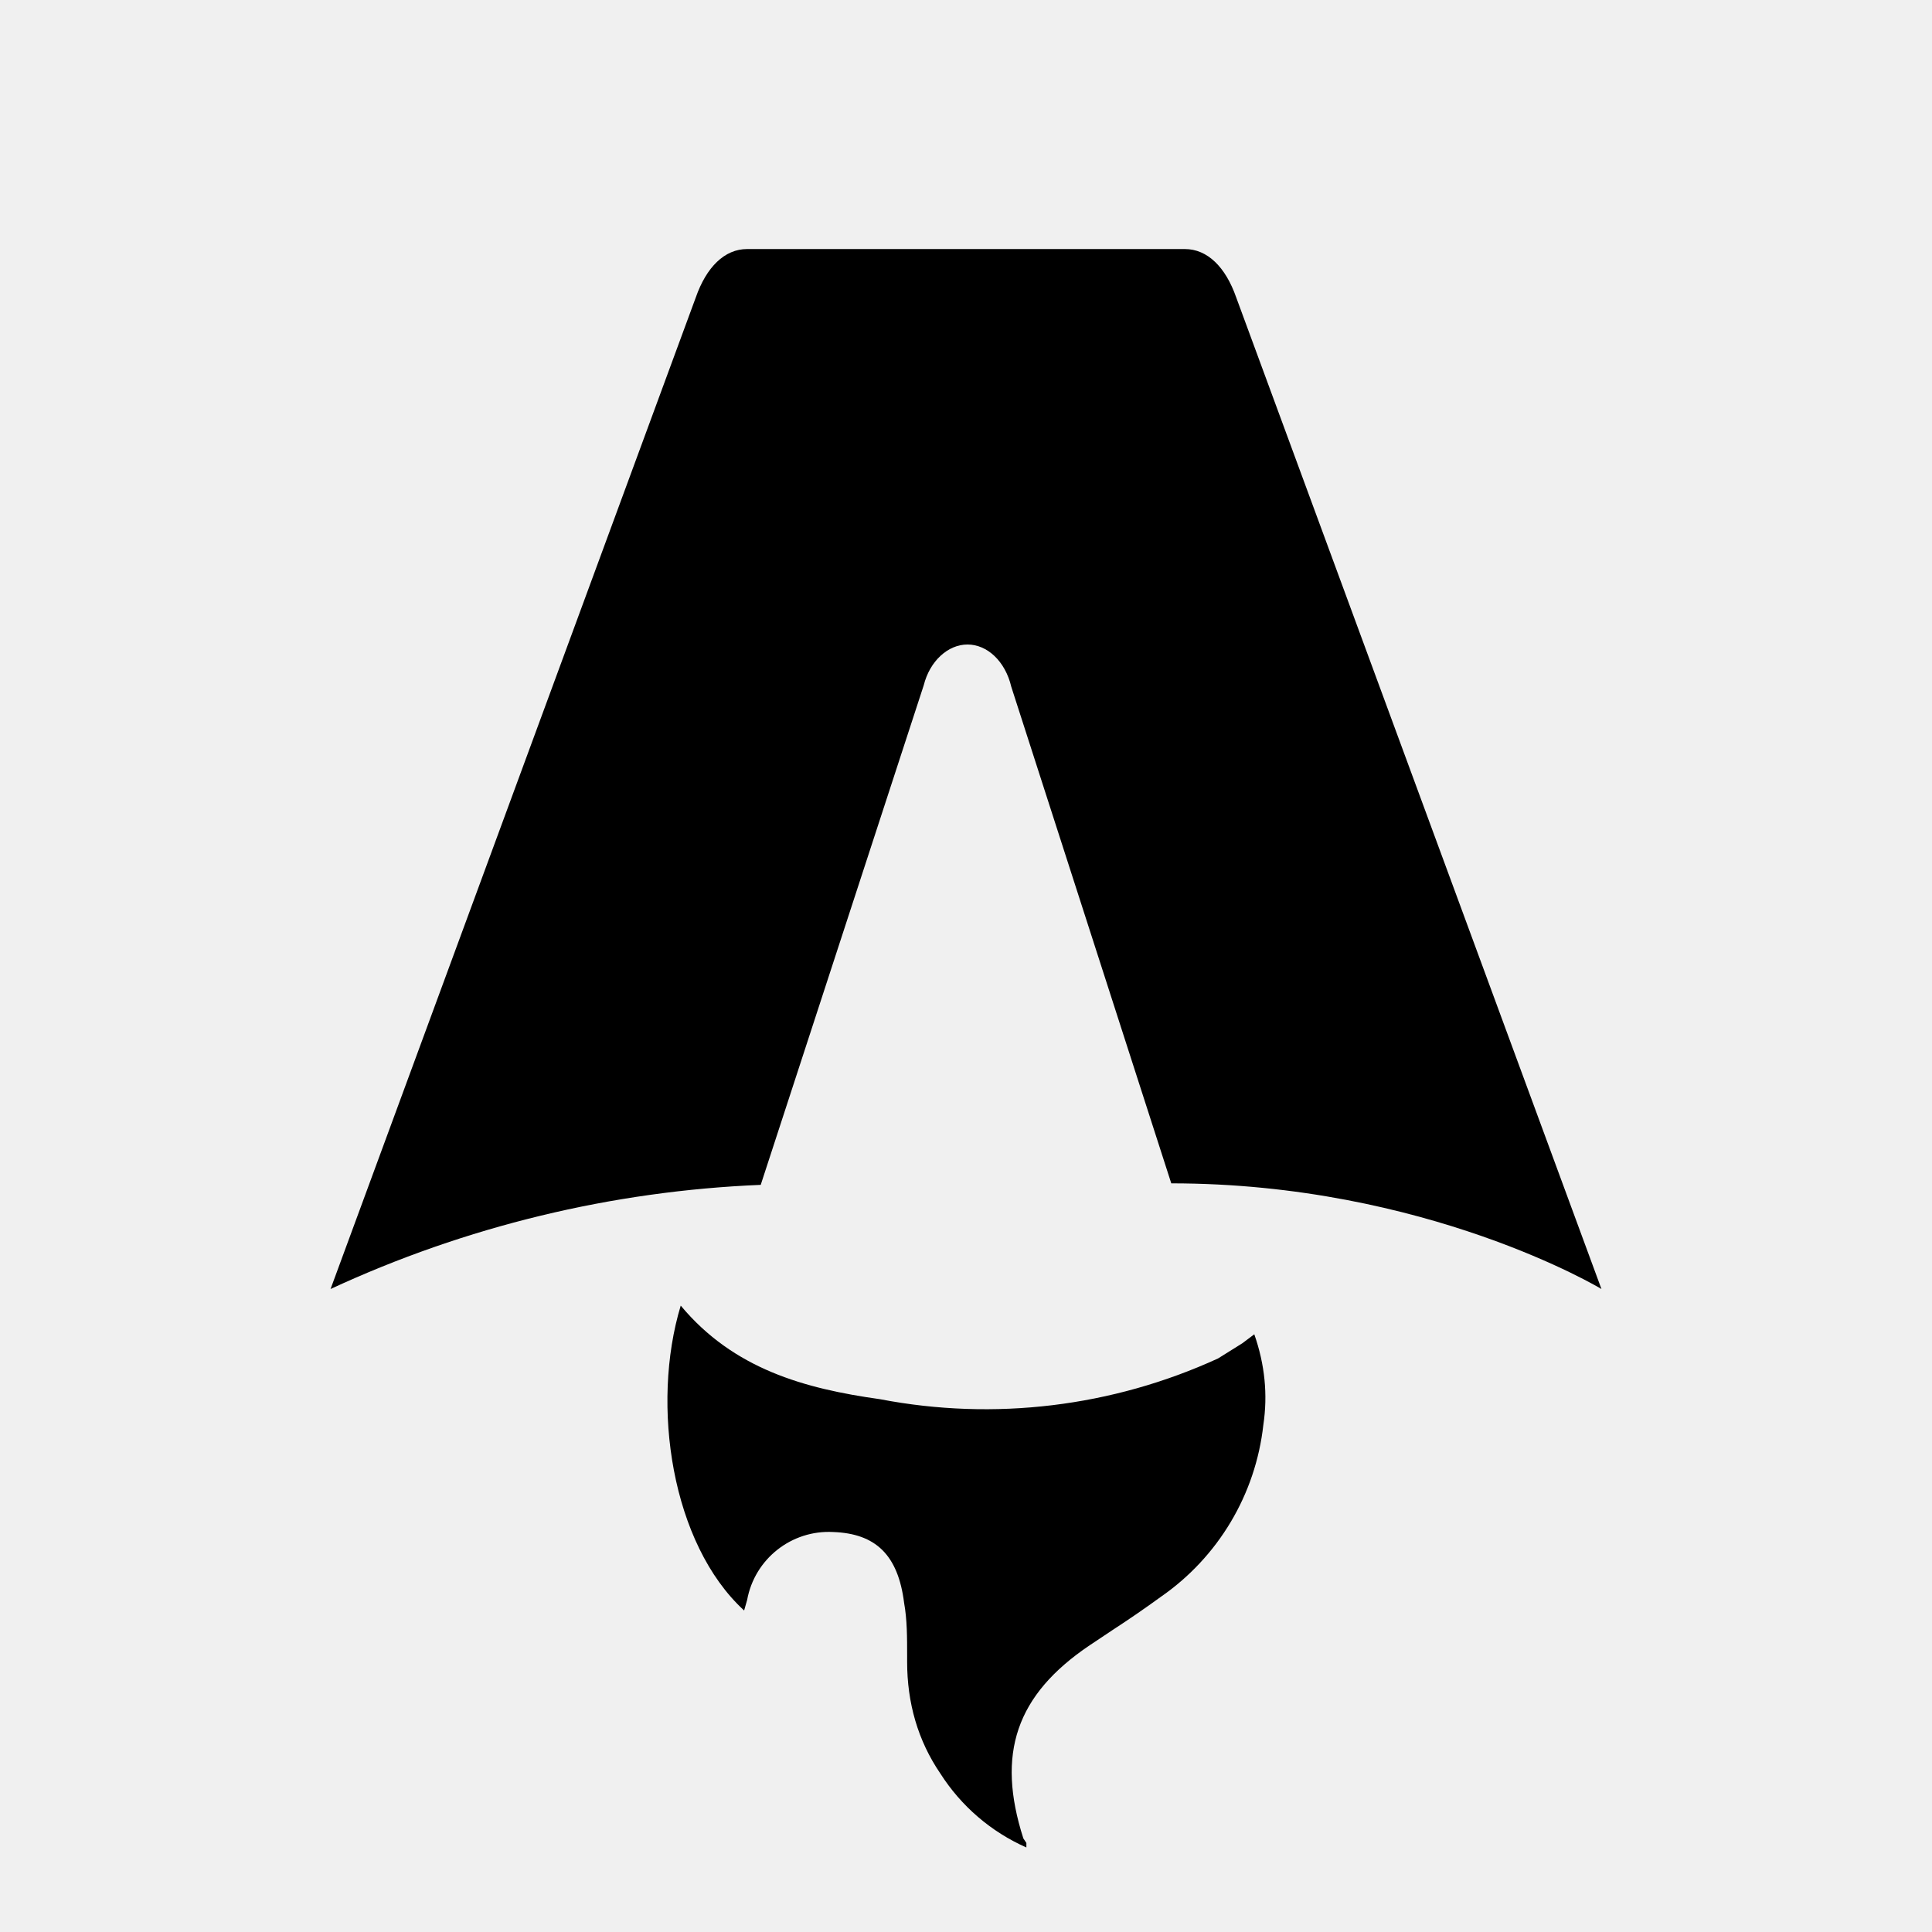
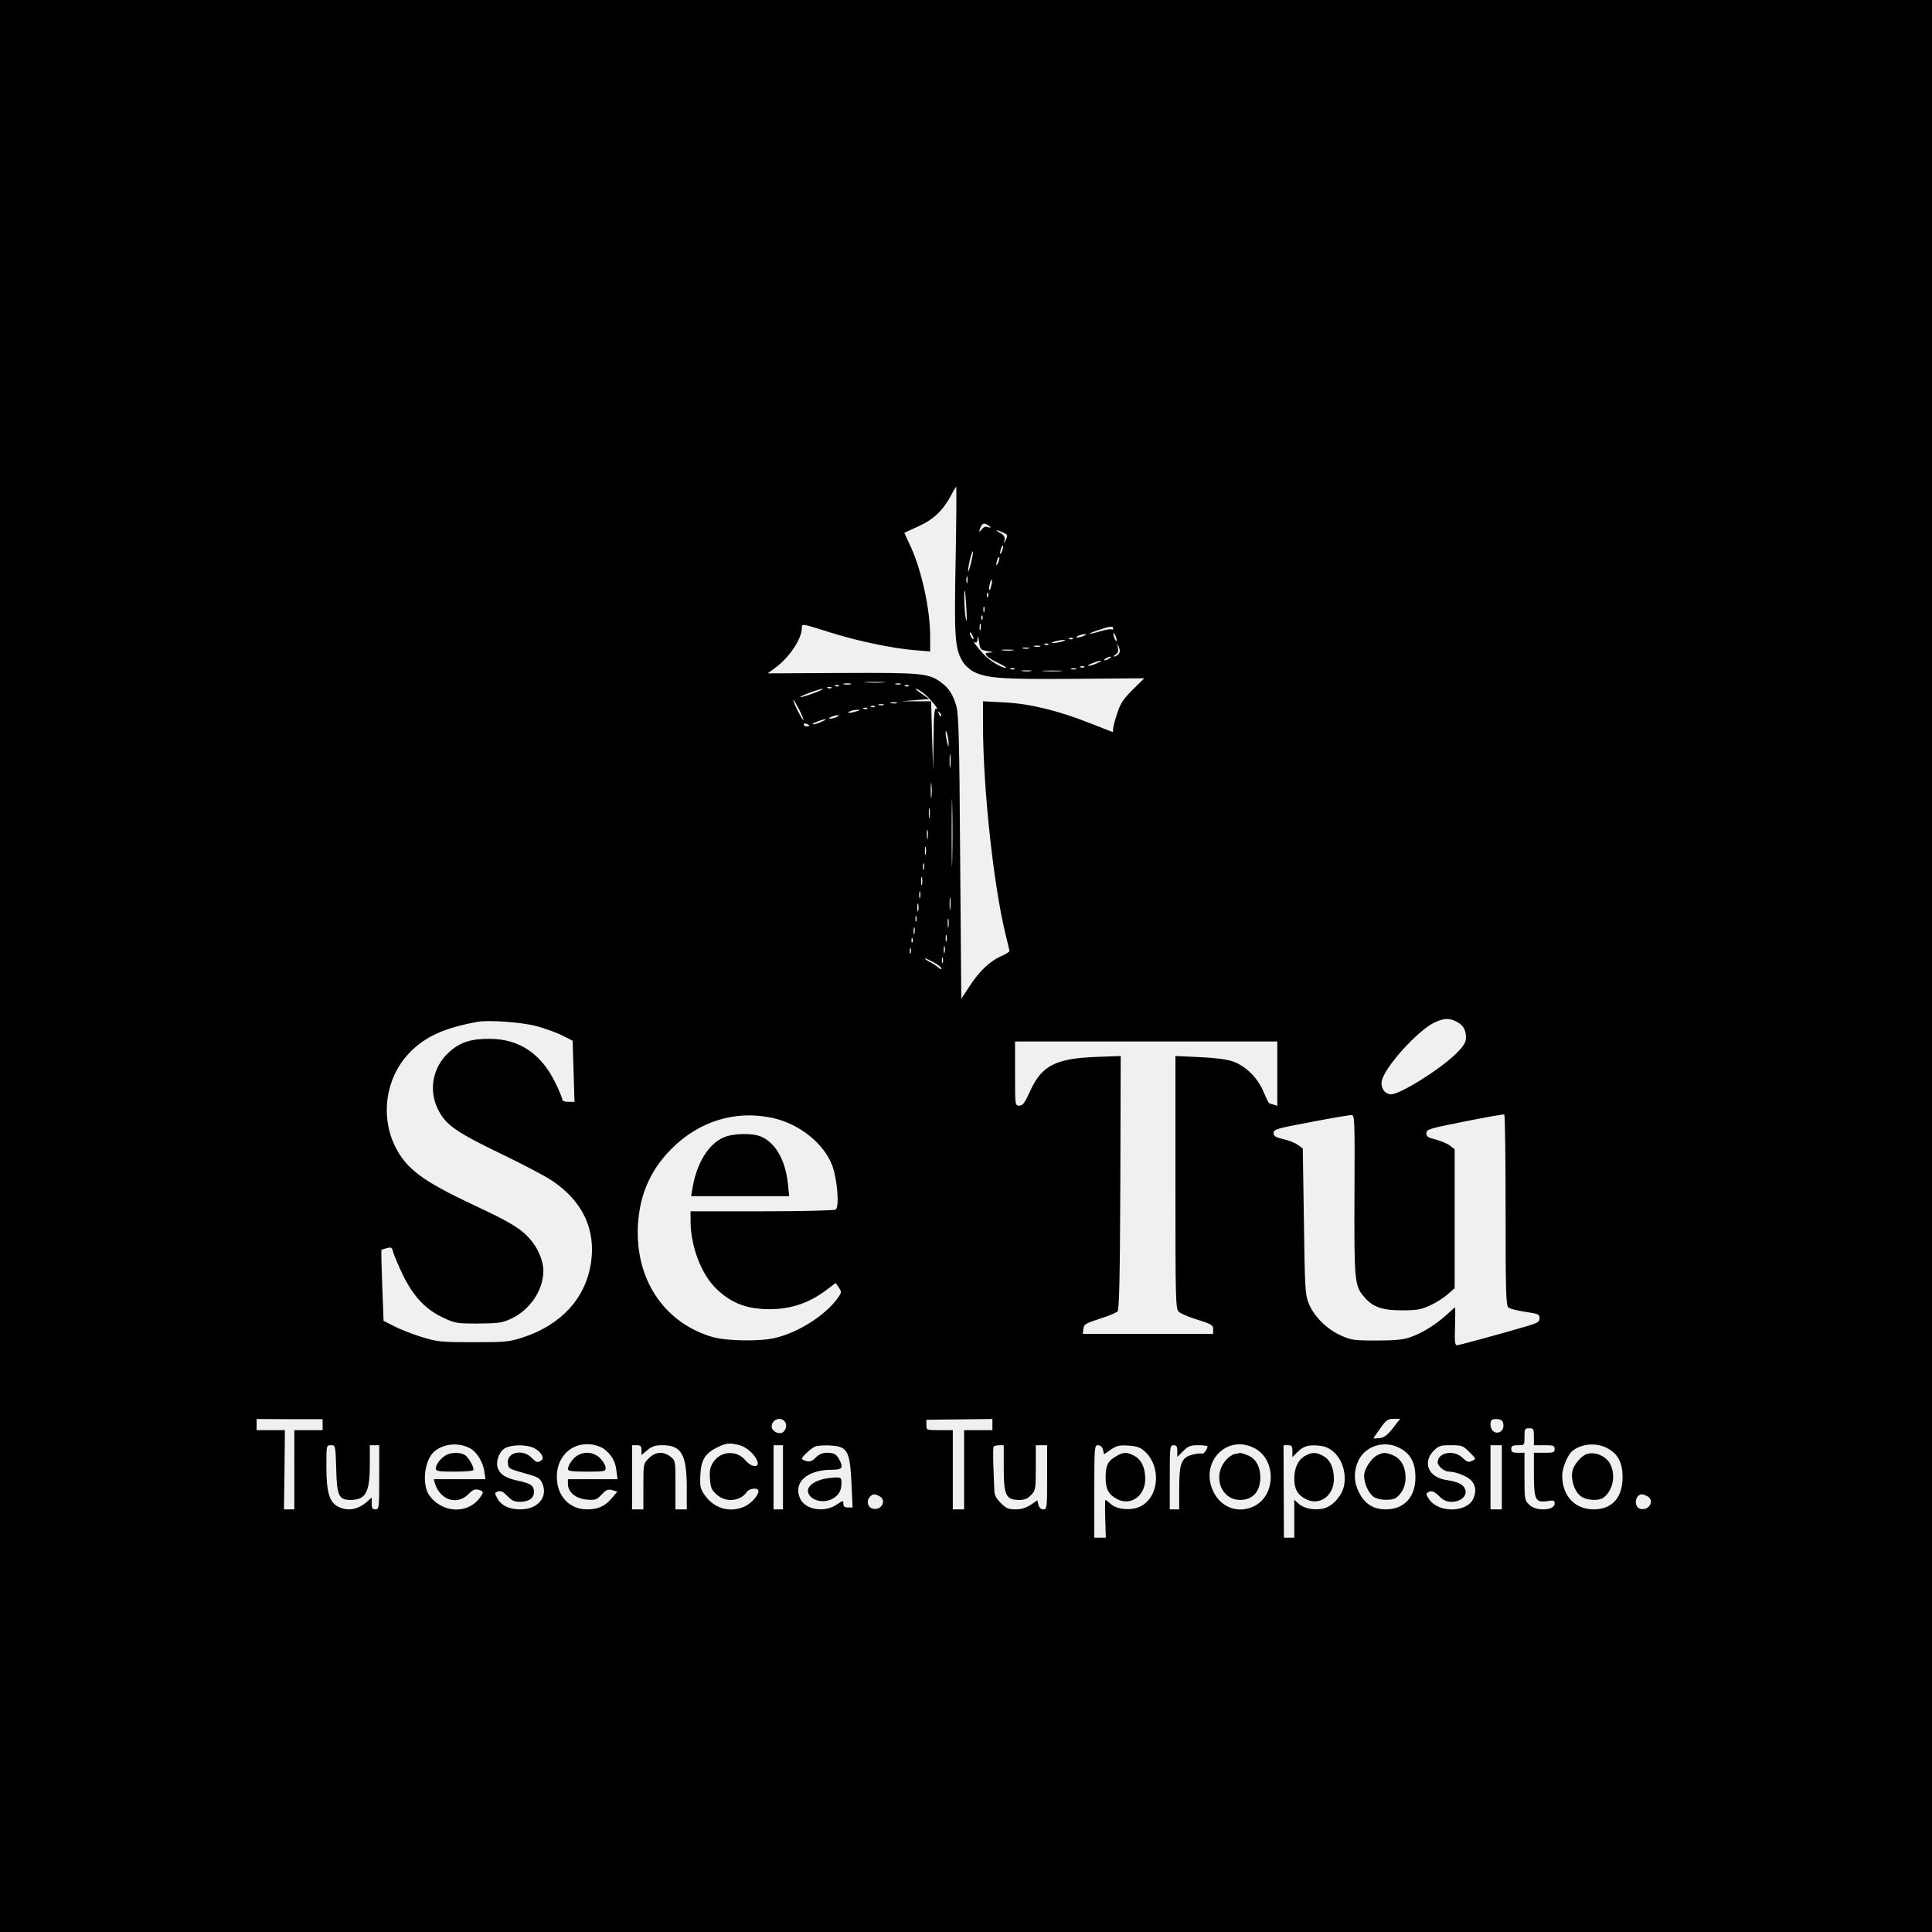
- <svg xmlns="http://www.w3.org/2000/svg" fill="none" viewBox="0 0 128 128">
-   <path d="M50.4 78.5a75.1 75.1 0 0 0-28.5 6.9l24.2-65.7c.7-2 1.9-3.2 3.4-3.2h29c1.5 0 2.7 1.2 3.4 3.2l24.2 65.7s-11.6-7-28.5-7L67 45.5c-.4-1.7-1.6-2.8-2.9-2.8-1.3 0-2.5 1.1-2.9 2.7L50.4 78.5Zm-1.1 28.2Zm-4.2-20.2c-2 6.6-.6 15.8 4.2 20.2a17.5 17.5 0 0 1 .2-.7 5.5 5.5 0 0 1 5.7-4.5c2.8.1 4.3 1.5 4.7 4.7.2 1.1.2 2.3.2 3.5v.4c0 2.7.7 5.2 2.2 7.4a13 13 0 0 0 5.7 4.9v-.3l-.2-.3c-1.8-5.6-.5-9.5 4.4-12.8l1.5-1a73 73 0 0 0 3.2-2.2 16 16 0 0 0 6.8-11.4c.3-2 .1-4-.6-6l-.8.6-1.6 1a37 37 0 0 1-22.4 2.7c-5-.7-9.7-2-13.2-6.2Z" />
-   <style>
-         path { fill: #000; }
-         @media (prefers-color-scheme: dark) {
-             path { fill: #FFF; }
-         }
-     </style>
+ <svg xmlns="http://www.w3.org/2000/svg" version="1.0" width="1024pt" height="1024pt" viewBox="0 0 1024 1024" preserveAspectRatio="xMidYMid meet">
+   <g transform="translate(0,1024) scale(0.1,-0.1)" fill="#000000" stroke="none">
+     <path d="M0 5120 l0 -5120 5120 0 5120 0 0 5120 0 5120 -5120 0 -5120 0 0 -5120z m5065 2153 c-8 -412 -4 -470 37 -539 11 -19 37 -43 58 -54 70 -35 149 -41 535 -38 l370 3 -61 -60 c-49 -49 -65 -72 -82 -124 -12 -36 -22 -73 -22 -83 0 -10 -1 -18 -2 -18 -2 0 -55 21 -118 46 -172 68 -324 105 -457 111 l-113 6 0 -119 c0 -342 56 -857 120 -1118 11 -43 20 -82 20 -87 0 -4 -20 -17 -44 -27 -60 -27 -116 -80 -167 -159 l-44 -67 -6 749 c-4 631 -8 758 -20 802 -19 64 -39 95 -81 126 -66 49 -102 52 -526 50 l-393 -2 38 28 c76 55 143 155 143 213 0 24 -3 24 160 -27 137 -43 323 -82 438 -91 l82 -7 0 80 c0 144 -45 349 -104 478 l-33 71 74 34 c80 36 131 84 174 165 13 25 26 45 27 45 2 0 1 -174 -3 -387z m185 172 c0 -2 -7 -2 -16 2 -11 4 -22 -1 -30 -12 -16 -22 -18 -12 -4 16 9 15 15 17 30 9 11 -6 20 -13 20 -15z m65 -27 c27 -12 28 -14 14 -43 -9 -19 -9 -18 -5 3 3 16 -3 26 -22 37 -32 17 -23 20 13 3z m-4 -99 c-5 -13 -10 -19 -10 -12 -1 15 10 45 15 40 3 -2 0 -15 -5 -28z m-165 -65 c-8 -32 -15 -51 -15 -41 -1 22 20 109 25 104 3 -2 -2 -30 -10 -63z m145 5 c-5 -13 -10 -19 -10 -12 -1 15 10 45 15 40 3 -2 0 -15 -5 -28z m-164 -106 c-3 -10 -5 -4 -5 12 0 17 2 24 5 18 2 -7 2 -21 0 -30z m127 -17 c-3 -15 -8 -25 -11 -23 -2 3 -1 17 3 31 3 15 8 25 11 23 2 -3 1 -17 -3 -31z m-132 -121 c3 -49 2 -76 -2 -60 -8 30 -13 162 -6 154 2 -2 5 -44 8 -94z m115 63 c-3 -8 -6 -5 -6 6 -1 11 2 17 5 13 3 -3 4 -12 1 -19z m-20 -80 c-3 -7 -5 -2 -5 12 0 14 2 19 5 13 2 -7 2 -19 0 -25z m-10 -40 c-3 -8 -6 -5 -6 6 -1 11 2 17 5 13 3 -3 4 -12 1 -19z m-10 -55 c-3 -10 -5 -4 -5 12 0 17 2 24 5 18 2 -7 2 -21 0 -30z m703 6 c0 -5 -4 -8 -8 -5 -5 3 -30 -1 -57 -9 -69 -21 -81 -17 -15 5 66 22 80 23 80 9z m-740 -54 c0 -5 -5 -3 -10 5 -5 8 -10 20 -10 25 0 6 5 3 10 -5 5 -8 10 -19 10 -25z m759 -10 c0 -5 -4 -3 -9 5 -5 8 -9 22 -9 30 0 16 17 -16 18 -35z m-684 -56 c32 -5 34 -6 11 -8 -25 -1 -27 -3 -15 -18 8 -9 37 -27 64 -39 28 -13 44 -24 37 -24 -24 0 -87 38 -118 72 -42 46 -62 74 -46 64 8 -5 12 1 14 21 0 18 3 12 7 -17 6 -43 7 -45 46 -51z m510 81 c-11 -5 -27 -9 -35 -9 -9 0 -8 4 5 9 11 5 27 9 35 9 9 0 8 -4 -5 -9z m-58 -16 c-3 -3 -12 -4 -19 -1 -8 3 -5 6 6 6 11 1 17 -2 13 -5z m-57 -14 c-14 -4 -34 -8 -45 -8 -16 0 -15 2 5 8 14 4 34 8 45 8 16 0 15 -2 -5 -8z m-73 -16 c-3 -3 -12 -4 -19 -1 -8 3 -5 6 6 6 11 1 17 -2 13 -5z m372 -50 c-6 -8 -17 -14 -23 -14 -6 0 -3 5 7 11 12 7 16 18 12 37 -5 26 -5 26 5 3 7 -17 7 -28 -1 -37z m-416 39 c-7 -2 -21 -2 -30 0 -10 3 -4 5 12 5 17 0 24 -2 18 -5z m-60 -10 c-7 -2 -21 -2 -30 0 -10 3 -4 5 12 5 17 0 24 -2 18 -5z m-85 -10 c-16 -2 -40 -2 -55 0 -16 2 -3 4 27 4 30 0 43 -2 28 -4z m512 -43 c-8 -5 -19 -10 -25 -10 -5 0 -3 5 5 10 8 5 20 10 25 10 6 0 3 -5 -5 -10z m-65 -25 c-16 -8 -37 -14 -45 -14 -8 0 1 7 20 14 46 18 64 17 25 0z m-68 -21 c-3 -3 -12 -4 -19 -1 -8 3 -5 6 6 6 11 1 17 -2 13 -5z m-370 -10 c-3 -3 -12 -4 -19 -1 -8 3 -5 6 6 6 11 1 17 -2 13 -5z m326 -1 c-7 -2 -19 -2 -25 0 -7 3 -2 5 12 5 14 0 19 -2 13 -5z m-240 -10 c-13 -2 -33 -2 -45 0 -13 2 -3 4 22 4 25 0 35 -2 23 -4z m160 0 c-23 -2 -64 -2 -90 0 -26 2 -7 3 42 3 50 0 71 -1 48 -3z m-940 -60 c-23 -2 -64 -2 -90 0 -26 2 -7 3 42 3 50 0 71 -1 48 -3z m-175 -10 c-10 -2 -26 -2 -35 0 -10 3 -2 5 17 5 19 0 27 -2 18 -5z m265 0 c-7 -2 -19 -2 -25 0 -7 3 -2 5 12 5 14 0 19 -2 13 -5z m-326 -9 c-3 -3 -12 -4 -19 -1 -8 3 -5 6 6 6 11 1 17 -2 13 -5z m370 0 c-3 -3 -12 -4 -19 -1 -8 3 -5 6 6 6 11 1 17 -2 13 -5z m-410 -10 c-3 -3 -12 -4 -19 -1 -8 3 -5 6 6 6 11 1 17 -2 13 -5z m-97 -29 c-35 -13 -66 -22 -68 -20 -5 5 100 44 118 44 8 0 -14 -11 -50 -24z m586 0 c32 -24 90 -96 66 -81 -9 5 -13 -33 -14 -161 l-2 -168 -6 184 -5 184 -80 0 -80 0 75 6 75 6 -40 28 c-22 15 -36 27 -31 27 5 0 24 -11 42 -25z m-660 -86 c14 -28 24 -53 22 -55 -2 -2 -16 21 -31 51 -15 30 -25 55 -22 55 3 0 16 -23 31 -51z m517 34 c-7 -2 -21 -2 -30 0 -10 3 -4 5 12 5 17 0 24 -2 18 -5z m-70 -10 c-7 -2 -19 -2 -25 0 -7 3 -2 5 12 5 14 0 19 -2 13 -5z m-46 -9 c-3 -3 -12 -4 -19 -1 -8 3 -5 6 6 6 11 1 17 -2 13 -5z m-40 -10 c-3 -3 -12 -4 -19 -1 -8 3 -5 6 6 6 11 1 17 -2 13 -5z m-57 -14 c-34 -11 -60 -11 -35 0 11 5 29 8 40 8 16 0 15 -2 -5 -8z m448 -25 c-3 -3 -9 2 -12 12 -6 14 -5 15 5 6 7 -7 10 -15 7 -18z m-553 -5 c-11 -5 -27 -9 -35 -9 -9 0 -8 4 5 9 11 5 27 9 35 9 9 0 8 -4 -5 -9z m-80 -25 c-16 -8 -37 -14 -45 -14 -8 0 1 7 20 14 46 18 64 17 25 0z m-65 -21 c0 -2 -7 -4 -15 -4 -8 0 -15 4 -15 10 0 5 7 7 15 4 8 -4 15 -8 15 -10z m738 -94 c0 -22 -1 -22 -8 5 -4 17 -8 39 -8 50 0 16 2 15 8 -5 4 -14 8 -36 8 -50z m9 -122 c-2 -18 -4 -6 -4 27 0 33 2 48 4 33 2 -15 2 -42 0 -60z m-100 -160 c-2 -18 -4 -4 -4 32 0 36 2 50 4 33 2 -18 2 -48 0 -65z m110 -335 c-1 -81 -3 -17 -3 142 0 160 2 226 3 148 2 -78 2 -208 0 -290z m-120 225 c-2 -13 -4 -3 -4 22 0 25 2 35 4 23 2 -13 2 -33 0 -45z m-10 -110 c-2 -13 -4 -5 -4 17 -1 22 1 32 4 23 2 -10 2 -28 0 -40z m-10 -85 c-3 -10 -5 -2 -5 17 0 19 2 27 5 18 2 -10 2 -26 0 -35z m-10 -80 c-3 -10 -5 -4 -5 12 0 17 2 24 5 18 2 -7 2 -21 0 -30z m-10 -80 c-3 -10 -5 -2 -5 17 0 19 2 27 5 18 2 -10 2 -26 0 -35z m-10 -70 c-3 -10 -5 -4 -5 12 0 17 2 24 5 18 2 -7 2 -21 0 -30z m160 -60 c-2 -16 -4 -3 -4 27 0 30 2 43 4 28 2 -16 2 -40 0 -55z m-170 -10 c-3 -10 -5 -2 -5 17 0 19 2 27 5 18 2 -10 2 -26 0 -35z m-10 -55 c-3 -7 -5 -2 -5 12 0 14 2 19 5 13 2 -7 2 -19 0 -25z m170 -30 c-2 -13 -4 -5 -4 17 -1 22 1 32 4 23 2 -10 2 -28 0 -40z m-180 -35 c-3 -10 -5 -4 -5 12 0 17 2 24 5 18 2 -7 2 -21 0 -30z m170 -40 c-3 -10 -5 -4 -5 12 0 17 2 24 5 18 2 -7 2 -21 0 -30z m-180 -5 c-3 -8 -6 -5 -6 6 -1 11 2 17 5 13 3 -3 4 -12 1 -19z m170 -55 c-3 -10 -5 -4 -5 12 0 17 2 24 5 18 2 -7 2 -21 0 -30z m-180 -5 c-3 -7 -5 -2 -5 12 0 14 2 19 5 13 2 -7 2 -19 0 -25z m170 -50 c-3 -7 -5 -2 -5 12 0 14 2 19 5 13 2 -7 2 -19 0 -25z m-46 0 c22 -12 39 -26 39 -31 0 -6 -8 -3 -17 5 -10 9 -31 23 -48 31 -16 9 -26 16 -21 17 4 0 26 -10 47 -22z m2769 -313 c35 -18 50 -43 50 -85 0 -24 -11 -43 -52 -84 -84 -83 -296 -216 -345 -216 -33 0 -57 35 -49 71 14 73 193 270 280 310 50 23 78 24 116 4z m-4875 -24 c44 -12 105 -34 135 -49 l55 -28 5 -162 5 -162 -32 0 c-22 0 -33 5 -33 14 0 7 -18 50 -40 94 -74 148 -188 224 -340 226 -102 1 -161 -17 -220 -71 -89 -80 -111 -208 -54 -312 41 -76 98 -115 337 -230 114 -55 233 -118 265 -140 162 -110 231 -259 204 -437 -29 -185 -156 -324 -356 -391 -76 -25 -92 -27 -266 -27 -172 0 -191 2 -273 27 -48 15 -114 40 -146 57 l-58 29 -7 186 c-4 103 -6 188 -4 190 2 2 15 6 29 10 23 6 27 3 33 -22 4 -15 27 -69 51 -120 56 -114 119 -182 212 -226 65 -31 73 -32 188 -32 107 1 126 3 175 26 100 47 170 152 170 254 0 52 -29 121 -72 169 -48 55 -107 90 -295 178 -273 128 -359 192 -419 312 -81 166 -48 372 82 502 83 82 178 125 354 158 59 11 238 -2 315 -23z m3925 -252 l0 -170 -22 7 c-28 8 -20 -2 -53 72 -33 74 -94 133 -163 157 -29 10 -95 19 -174 22 l-128 6 0 -670 c0 -627 1 -671 18 -686 9 -9 54 -28 100 -42 73 -23 82 -28 82 -50 l0 -25 -346 0 -345 0 3 27 c3 24 12 29 86 53 45 14 88 32 95 39 9 9 13 169 15 683 l2 671 -132 -5 c-214 -8 -288 -47 -349 -183 -28 -61 -38 -75 -56 -75 -23 0 -23 0 -23 170 l0 170 695 0 695 0 0 -171z m1210 -723 c0 -435 2 -505 15 -516 8 -7 49 -17 90 -23 68 -10 75 -13 75 -34 0 -19 -10 -25 -67 -42 -147 -43 -359 -101 -371 -101 -11 0 -13 21 -10 100 1 55 2 100 0 100 -2 0 -21 -17 -43 -37 -55 -51 -131 -99 -193 -120 -39 -14 -82 -18 -181 -18 -122 0 -134 2 -193 29 -75 35 -142 104 -168 174 -16 41 -19 95 -23 431 l-6 384 -25 18 c-14 11 -49 25 -77 31 -43 10 -53 17 -53 33 0 19 17 24 198 58 108 21 205 37 215 37 17 0 18 -21 16 -422 -2 -453 1 -482 48 -538 47 -57 96 -75 203 -75 81 0 103 4 150 26 31 14 73 41 93 59 l37 32 0 368 0 369 -25 19 c-14 11 -48 25 -75 32 -41 10 -50 16 -50 34 0 20 13 24 203 62 111 22 205 39 210 37 4 -2 7 -231 7 -507z m-3887 489 c141 -30 272 -133 318 -252 27 -73 39 -221 18 -234 -8 -5 -184 -9 -391 -9 l-378 0 0 -52 c1 -137 58 -285 140 -362 72 -68 146 -99 246 -104 130 -7 236 26 337 103 l46 35 17 -24 c15 -24 15 -27 -5 -55 -65 -91 -206 -182 -331 -212 -80 -20 -261 -17 -335 5 -244 72 -395 285 -395 554 1 178 59 323 179 443 147 147 338 206 534 164z m-2383 -1626 l0 -29 -75 0 -75 0 0 -210 0 -210 -27 0 -28 0 3 210 2 210 -75 0 -75 0 0 29 0 30 175 -1 175 0 0 -29z m2450 16 c14 -17 5 -51 -16 -59 -22 -8 -54 11 -54 32 0 38 46 56 70 27z m1100 -16 l0 -29 -75 0 -75 0 0 -210 0 -210 -30 0 -30 0 0 210 0 210 -70 0 c-70 0 -70 0 -70 28 l0 27 175 2 175 2 0 -30z m2123 -18 c-29 -37 -46 -50 -70 -53 -18 -2 -33 -3 -33 -1 0 2 16 25 36 53 31 44 40 50 71 50 l34 0 -38 -49z m585 20 c5 -32 -23 -54 -49 -40 -19 10 -26 49 -12 63 4 4 19 6 33 4 18 -2 26 -10 28 -27z m162 -66 l0 -45 55 0 c48 0 55 -2 55 -20 0 -18 -7 -20 -55 -20 l-55 0 0 -114 c0 -135 8 -152 72 -142 33 5 38 4 38 -13 0 -38 -99 -43 -135 -6 -24 23 -25 30 -25 150 l0 125 -35 0 c-28 0 -35 4 -35 20 0 16 7 20 35 20 35 0 35 0 35 45 0 41 2 45 25 45 23 0 25 -4 25 -45z m-5639 -61 c35 -18 70 -74 76 -124 l6 -40 -137 0 -137 0 6 -22 c27 -88 117 -118 177 -58 22 23 35 29 54 24 29 -8 30 -14 3 -48 -65 -82 -195 -74 -262 16 -42 56 -29 186 23 233 48 43 129 52 191 19z m708 -2 c41 -30 63 -67 68 -116 l6 -46 -132 0 -131 0 0 -24 c0 -44 40 -78 98 -84 48 -4 54 -2 80 26 24 26 34 30 57 24 l27 -8 -27 -32 c-37 -45 -75 -62 -133 -62 -88 0 -152 62 -160 154 -10 118 73 204 183 190 22 -2 51 -13 64 -22z m722 18 c38 -11 83 -52 94 -87 10 -35 -33 -30 -64 7 -47 56 -133 50 -172 -12 -16 -26 -19 -45 -16 -87 3 -46 9 -59 36 -83 48 -43 124 -36 159 14 15 21 62 25 62 4 0 -23 -42 -68 -76 -82 -80 -34 -162 -8 -212 66 -20 30 -23 44 -20 102 4 80 24 113 88 146 49 24 68 26 121 12z m2734 -19 c110 -63 106 -246 -6 -303 -82 -42 -174 -11 -216 72 -80 158 72 316 222 231z m760 6 c60 -29 87 -79 87 -158 0 -104 -60 -169 -157 -169 -66 0 -112 29 -142 90 -28 54 -29 111 -4 167 36 78 135 111 216 70z m1110 -6 c52 -30 75 -75 75 -150 0 -109 -56 -171 -153 -171 -100 0 -167 72 -167 179 0 41 29 109 53 130 51 41 132 47 192 12z m-6743 -105 c3 -142 14 -166 75 -166 81 0 103 40 103 185 l0 105 25 0 25 0 0 -170 c0 -163 -1 -170 -20 -170 -16 0 -20 7 -20 32 l0 31 -22 -20 c-50 -45 -105 -55 -157 -28 -45 23 -61 77 -61 210 0 115 0 115 24 115 24 0 24 0 28 -124z m1048 109 c38 -19 58 -54 39 -66 -21 -13 -26 -11 -53 16 -47 47 -131 27 -124 -30 3 -30 1 -29 111 -60 50 -14 60 -21 72 -49 30 -72 -25 -136 -117 -136 -60 0 -103 21 -123 60 -14 27 -14 29 5 35 15 5 28 -2 49 -24 23 -24 37 -31 68 -31 47 1 73 19 73 52 0 34 -16 45 -81 59 -66 14 -97 32 -110 66 -13 36 6 90 39 108 35 19 116 19 152 0z m570 -11 l0 -26 31 26 c24 20 41 26 80 26 101 0 129 -49 129 -225 l0 -115 -30 0 -30 0 0 129 c0 128 0 130 -26 150 -38 30 -80 27 -115 -8 -29 -29 -29 -30 -29 -150 l0 -121 -30 0 -30 0 0 170 0 170 25 0 c20 0 25 -5 25 -26z m750 -144 l0 -170 -25 0 -25 0 0 170 0 170 25 0 25 0 0 -170z m304 160 c41 -15 53 -54 59 -192 l6 -128 -25 0 c-17 0 -24 5 -24 20 0 18 -2 18 -36 -5 -65 -44 -166 -27 -193 32 -39 85 36 153 168 153 55 0 62 10 40 53 -16 30 -28 37 -67 37 -22 0 -41 -8 -58 -25 -18 -19 -31 -24 -50 -19 -13 3 -24 9 -24 13 0 10 52 57 70 64 25 9 107 8 134 -3z m866 -106 c0 -150 11 -174 83 -174 28 0 44 7 62 26 24 25 25 33 25 145 l0 119 30 0 30 0 0 -170 c0 -163 -1 -170 -20 -170 -12 0 -22 9 -26 24 l-6 24 -35 -24 c-25 -16 -50 -24 -80 -24 -38 0 -50 5 -79 34 -25 25 -34 43 -34 68 -1 18 -3 76 -5 128 -2 52 -1 98 1 102 3 4 16 8 30 8 l24 0 0 -116z m526 92 l6 -24 36 25 c31 21 46 24 95 21 46 -4 63 -10 87 -33 87 -83 72 -243 -27 -290 -47 -23 -125 -16 -156 14 -13 11 -25 21 -28 21 -2 0 -3 -45 -1 -100 l3 -100 -30 0 -31 0 0 245 c0 238 1 245 20 245 12 0 22 -9 26 -24z m394 -7 l0 -31 31 31 c26 26 38 31 80 31 27 0 49 -3 49 -6 0 -15 -22 -44 -30 -39 -5 3 -28 1 -50 -5 -59 -16 -70 -45 -70 -180 l0 -110 -25 0 -25 0 0 170 c0 163 1 170 20 170 16 0 20 -7 20 -31z m610 0 l0 -32 27 27 c32 32 60 40 121 33 83 -9 142 -104 127 -205 -9 -59 -64 -120 -117 -129 -50 -8 -100 3 -126 28 l-22 20 0 -101 0 -100 -27 0 -28 0 -1 245 -1 245 24 0 c19 0 23 -5 23 -31z m938 -5 c37 -37 37 -37 14 -47 -19 -9 -27 -6 -50 16 -46 45 -132 29 -132 -24 0 -20 36 -49 60 -49 35 0 94 -23 116 -45 26 -26 30 -60 13 -98 -33 -74 -183 -77 -233 -5 -21 29 -20 35 3 43 13 4 28 -4 49 -25 22 -22 40 -30 65 -30 48 0 82 29 74 62 -8 29 -36 44 -103 54 -93 14 -126 93 -65 155 26 26 36 29 91 29 58 0 64 -2 98 -36z m172 -134 l0 -170 -30 0 -30 0 0 170 0 170 30 0 30 0 0 -170z m-3299 -100 c41 -22 11 -78 -36 -66 -27 7 -35 42 -13 64 15 15 24 15 49 2z m4070 0 c39 -21 13 -75 -33 -68 -40 5 -35 77 5 78 5 0 17 -5 28 -10z" />
+     <path d="M3834 4211 c-78 -35 -139 -133 -162 -259 l-9 -52 260 0 260 0 -7 66 c-13 125 -66 218 -143 250 -47 20 -150 17 -199 -5z" />
+     <path d="M2365 2528 c-28 -15 -55 -50 -55 -70 0 -16 11 -18 100 -18 63 0 100 4 100 10 0 21 -30 70 -49 80 -25 13 -71 12 -96 -2z" />
+     <path d="M3061 2526 c-24 -13 -50 -51 -51 -73 0 -10 26 -13 100 -13 95 0 100 1 100 21 0 11 -13 34 -29 50 -33 32 -78 38 -120 15z" />
+     <path d="M6543 2533 c-12 -2 -34 -18 -47 -34 -71 -84 -24 -209 78 -209 67 1 106 45 106 120 0 56 -24 99 -65 116 -19 8 -38 13 -42 13 -4 -1 -18 -4 -30 -6z" />
+     <path d="M7300 2527 c-33 -17 -70 -74 -70 -109 0 -41 24 -93 51 -112 28 -19 99 -21 121 -3 31 25 48 62 48 105 0 57 -24 100 -65 118 -42 17 -53 17 -85 1z" />
+     <path d="M8410 2533 c-31 -11 -70 -58 -76 -91 -9 -46 11 -106 43 -131 29 -24 98 -28 123 -8 50 39 65 119 34 178 -21 42 -82 67 -124 52z" />
+     <path d="M4365 2401 c-72 -18 -102 -56 -70 -92 25 -27 76 -34 113 -15 37 19 52 44 52 85 0 28 -3 31 -32 30 -18 -1 -46 -4 -63 -8z" />
+     <path d="M5913 2520 c-42 -25 -53 -48 -53 -112 0 -61 16 -90 62 -114 72 -37 148 18 148 107 0 61 -21 104 -60 124 -38 20 -58 19 -97 -5z" />
+     <path d="M6918 2524 c-37 -20 -58 -63 -58 -121 0 -55 17 -86 62 -109 72 -37 148 18 148 107 0 61 -21 104 -60 124 -36 19 -57 18 -92 -1z" />
+   </g>
</svg>
